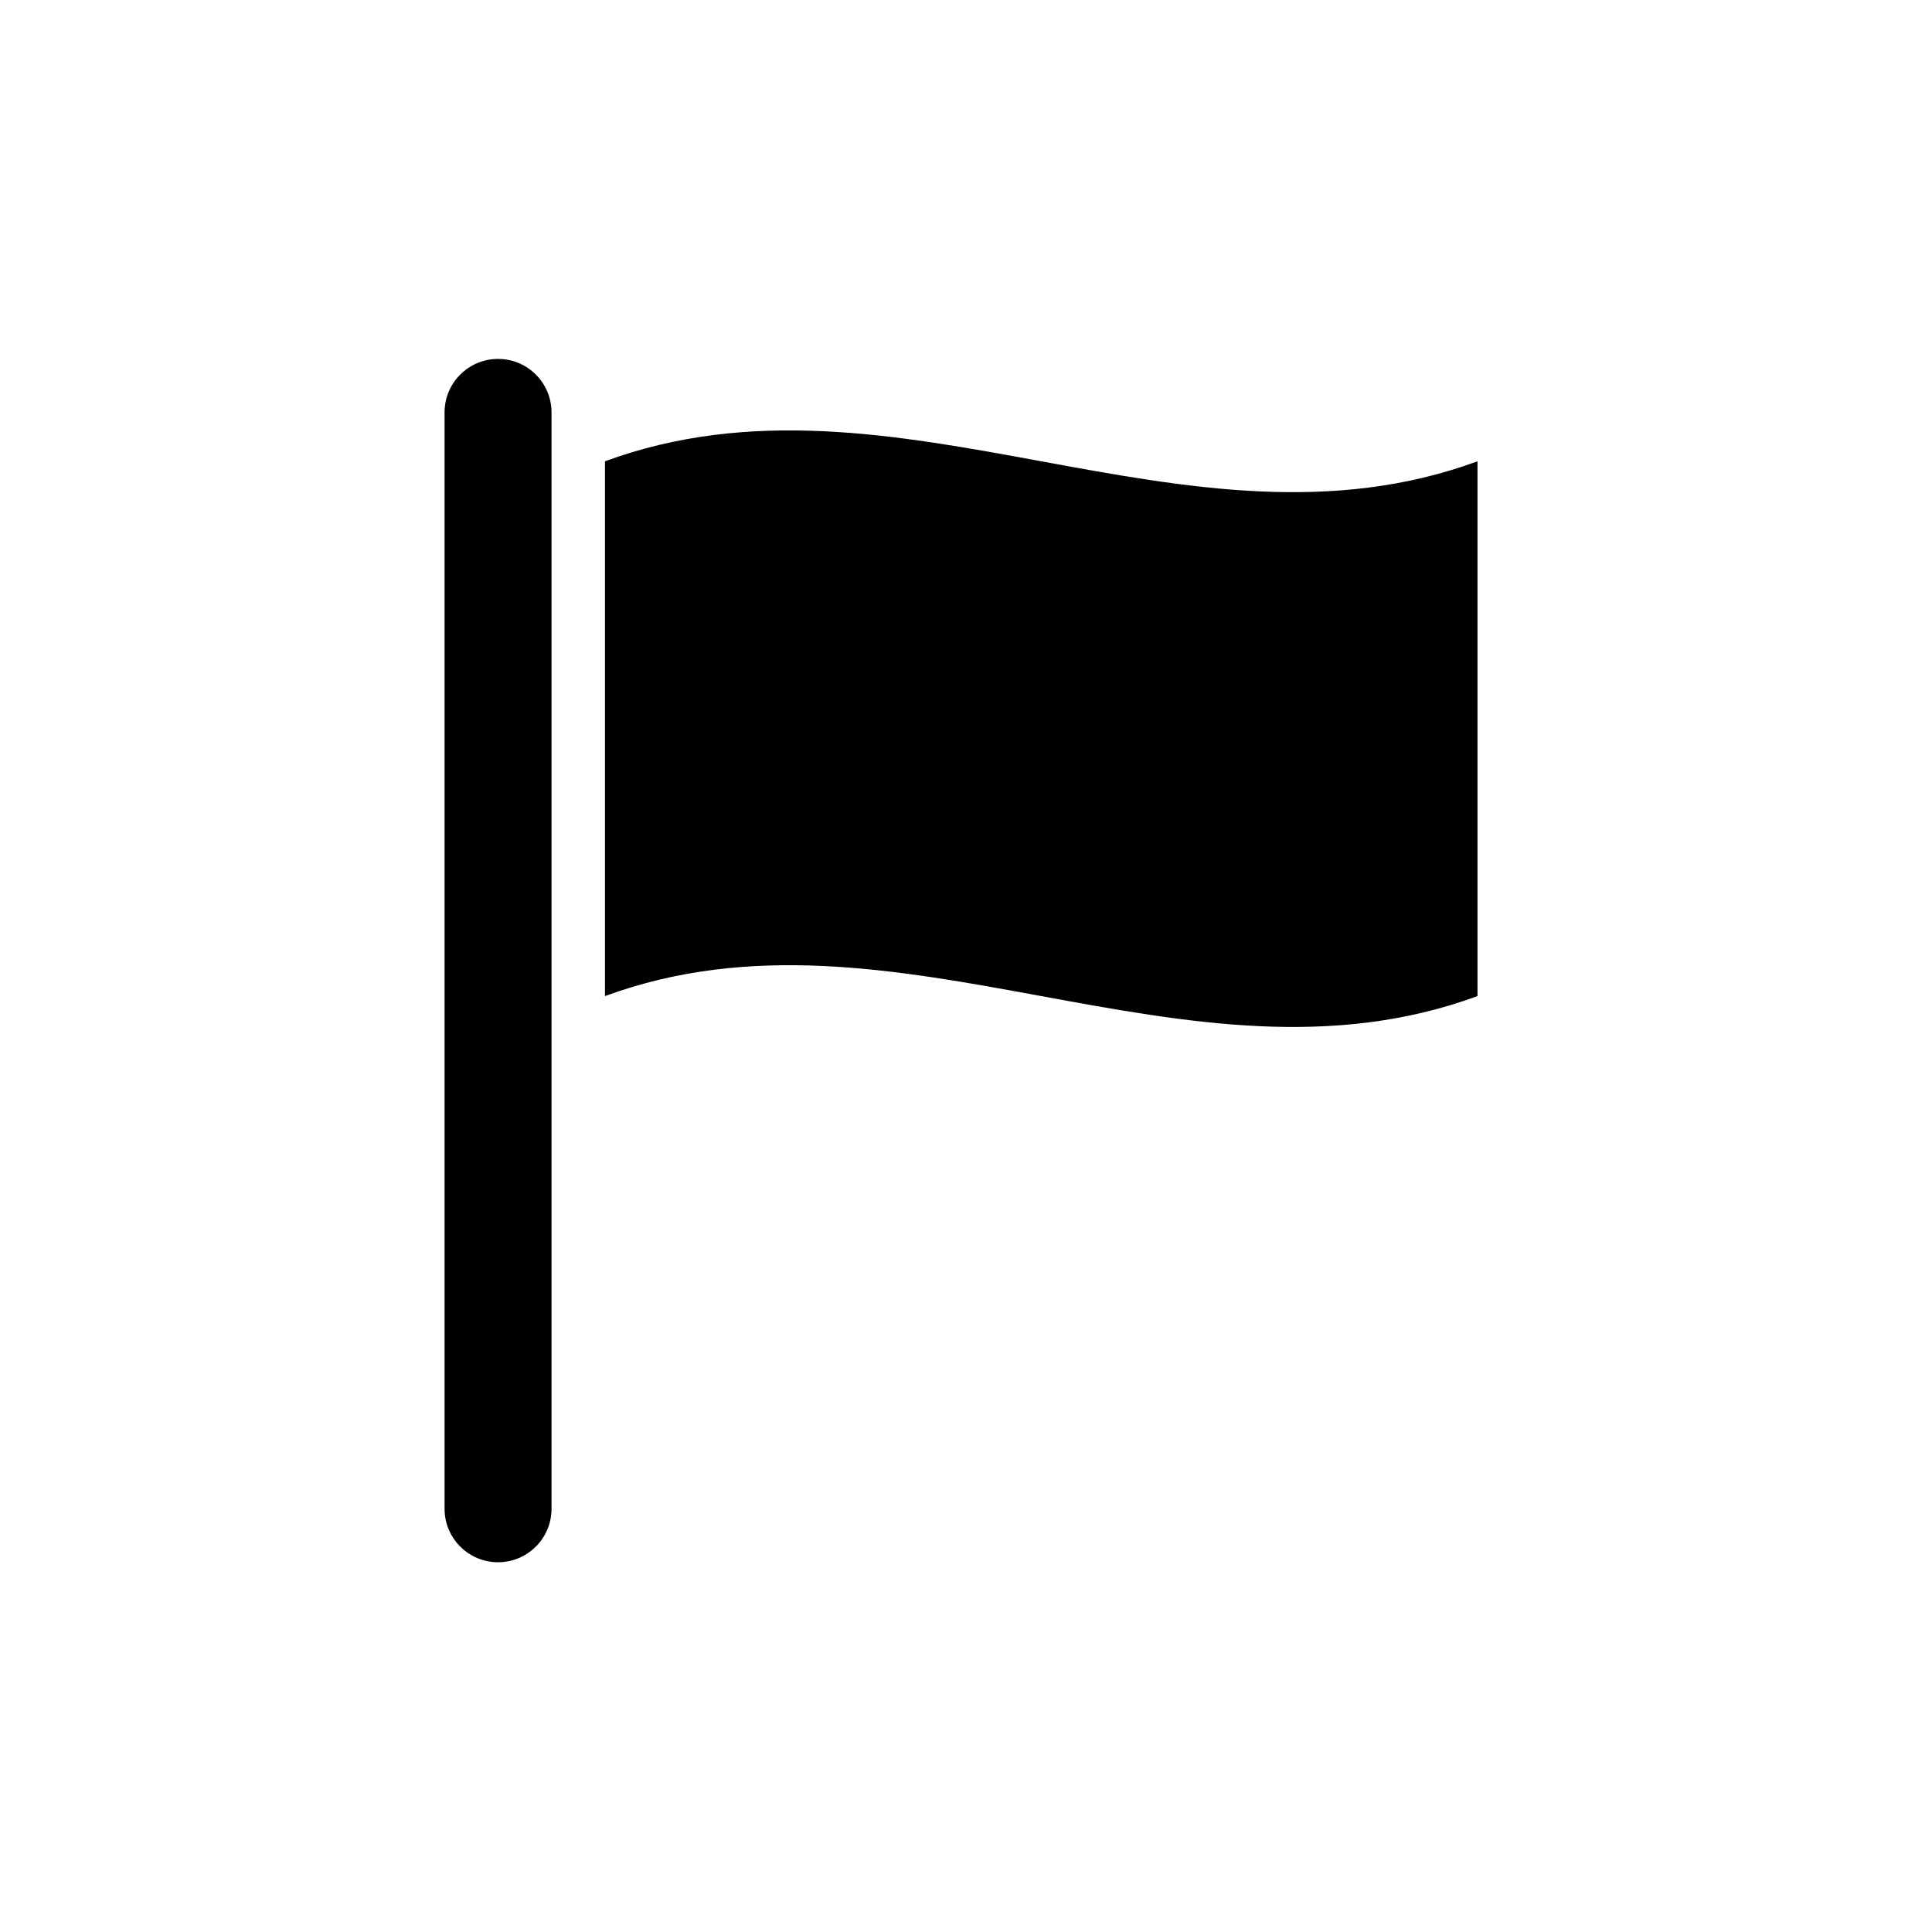
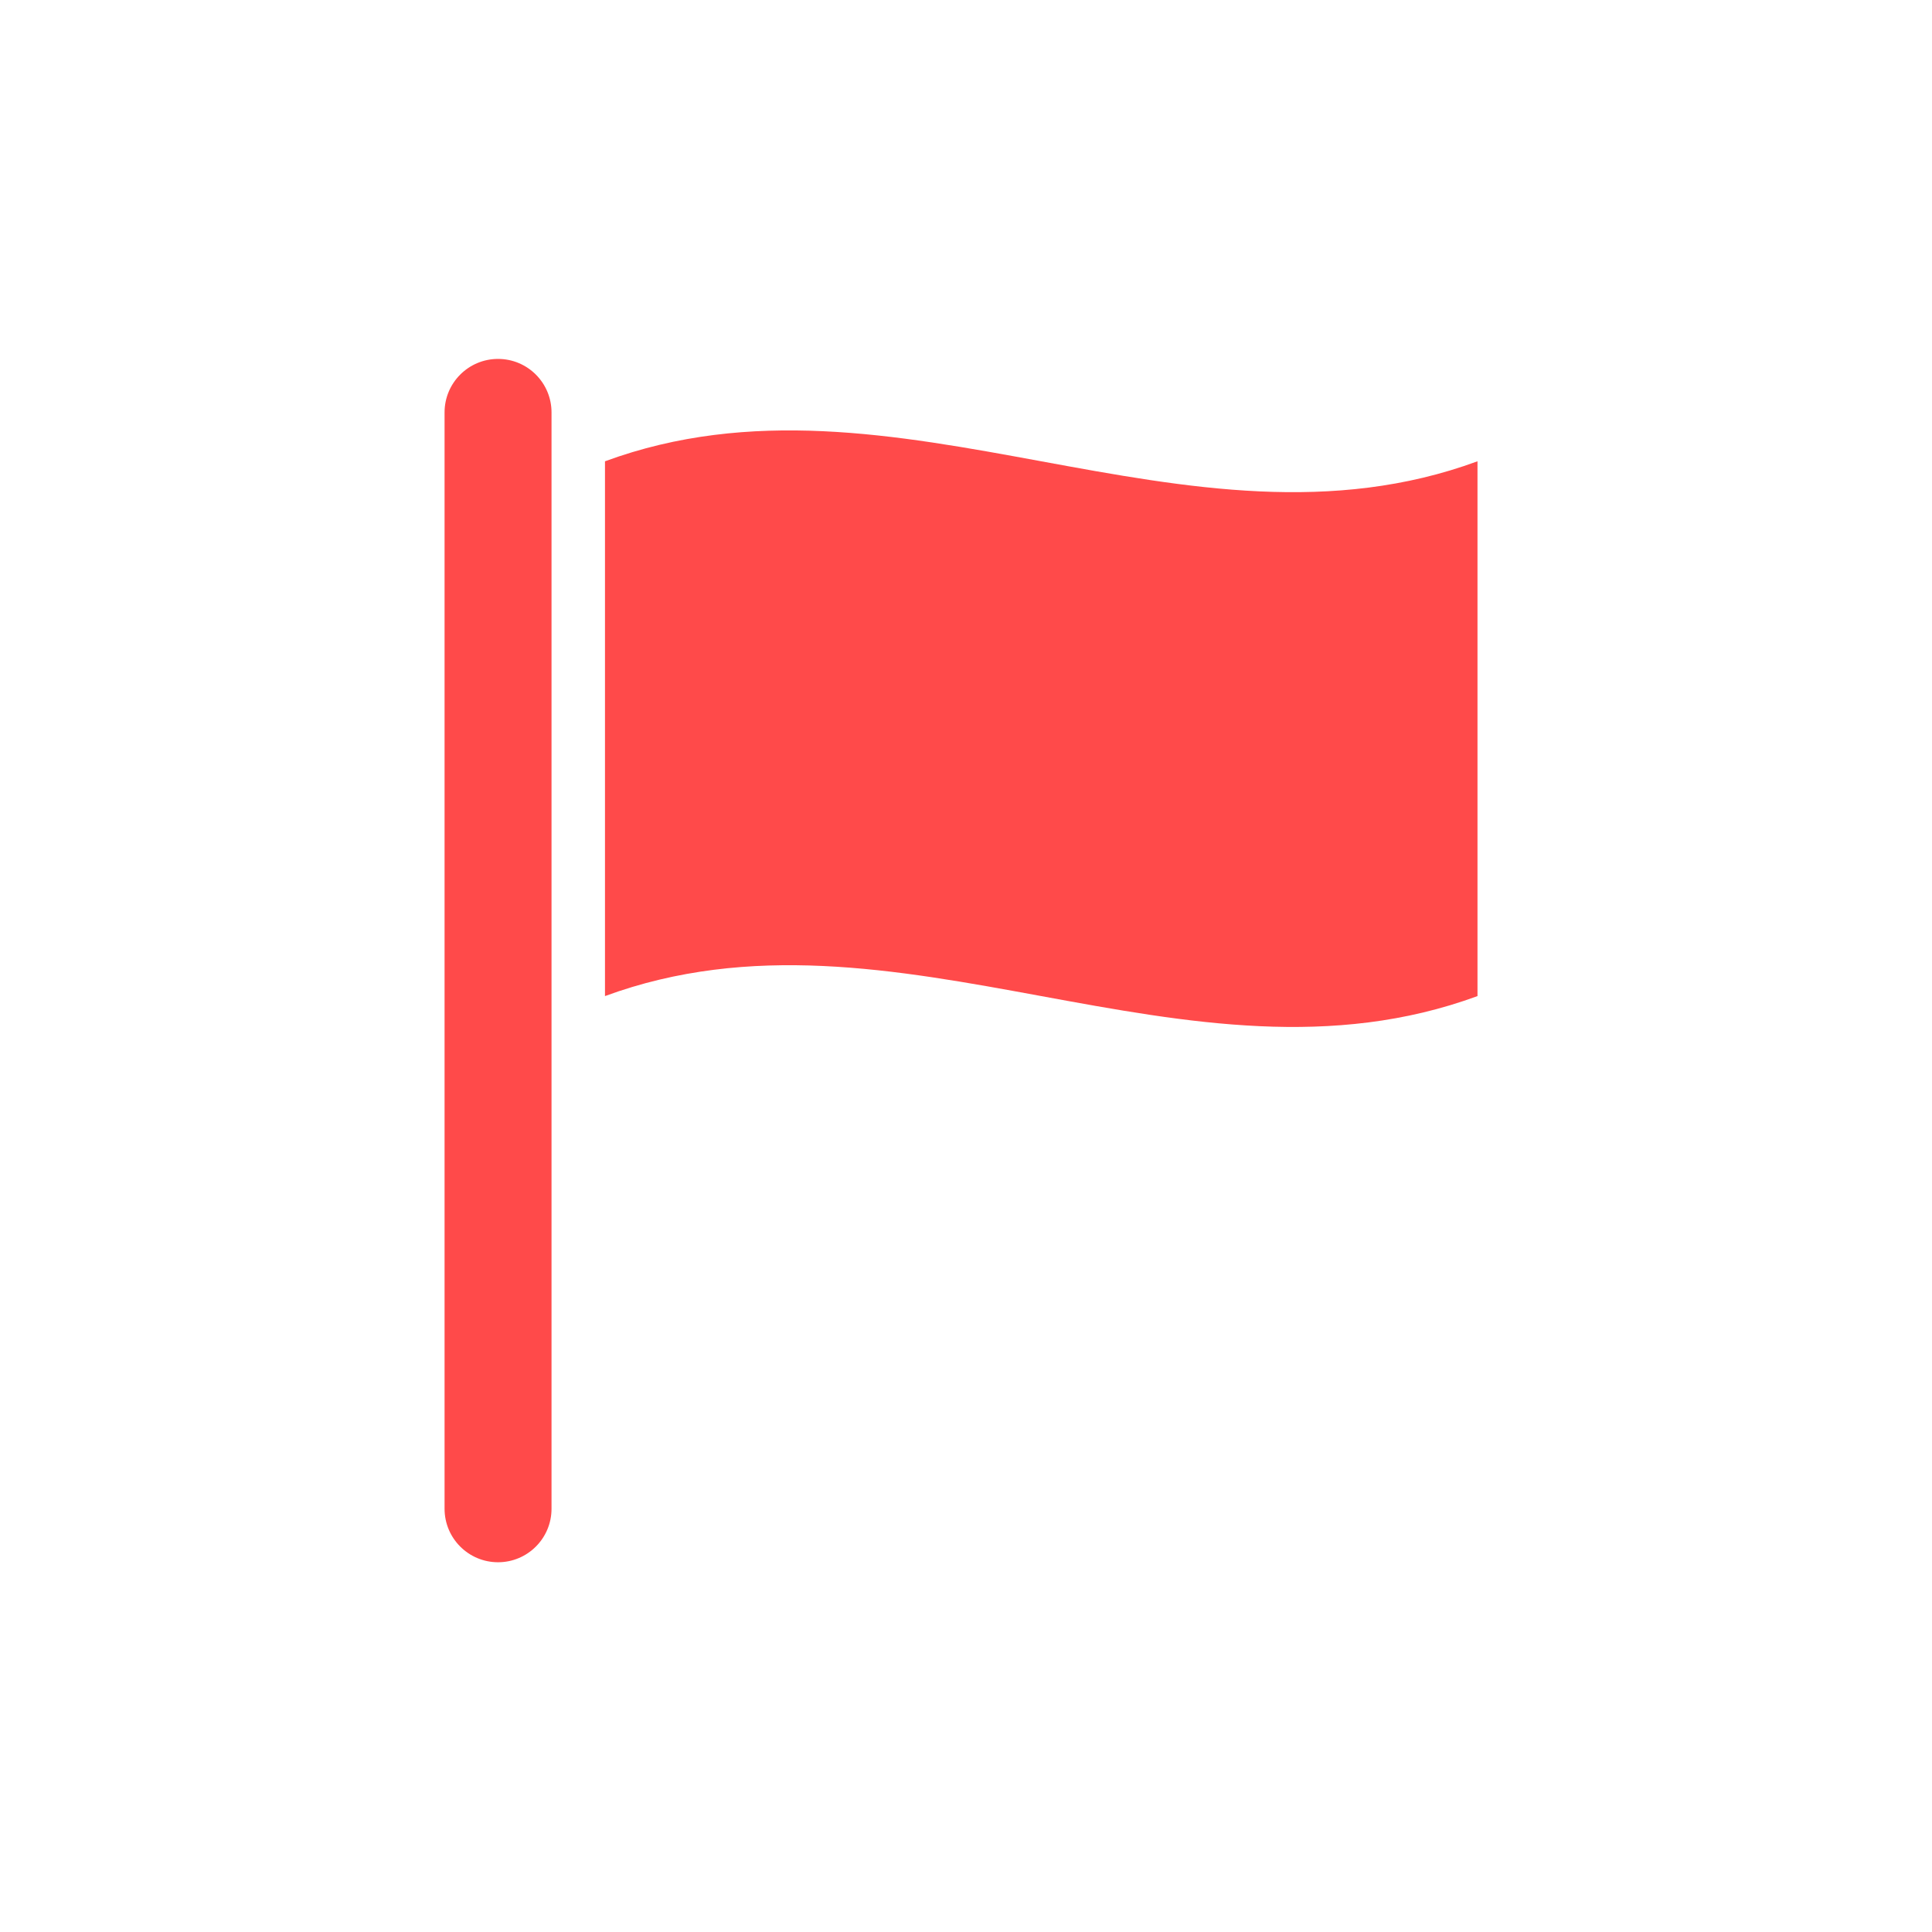
- <svg xmlns="http://www.w3.org/2000/svg" width="752pt" height="752pt" version="1.1" viewBox="0 0 752 752">
+ <svg xmlns="http://www.w3.org/2000/svg" fill="#FF4A4A" width="30px" height="30px" version="1.1" viewBox="0 0 752 752">
  <defs>
    <clipPath id="a">
      <path d="m173 139.21h403v469.79h-403z" />
    </clipPath>
  </defs>
  <g clip-path="url(#a)">
    <path d="m575.09 387.71c-113.2 41.637-226.4-41.633-339.61 0v-208.16c113.2-41.637 226.4 41.633 339.61 0zm-402.05 199.55c0 11.5 9.32 20.82 20.816 20.82 11.496 0 20.816-9.32 20.816-20.82v-426.74c0-11.496-9.32-20.816-20.816-20.816-11.496 0-20.816 9.32-20.816 20.816z" fill-rule="evenodd" />
  </g>
</svg>
